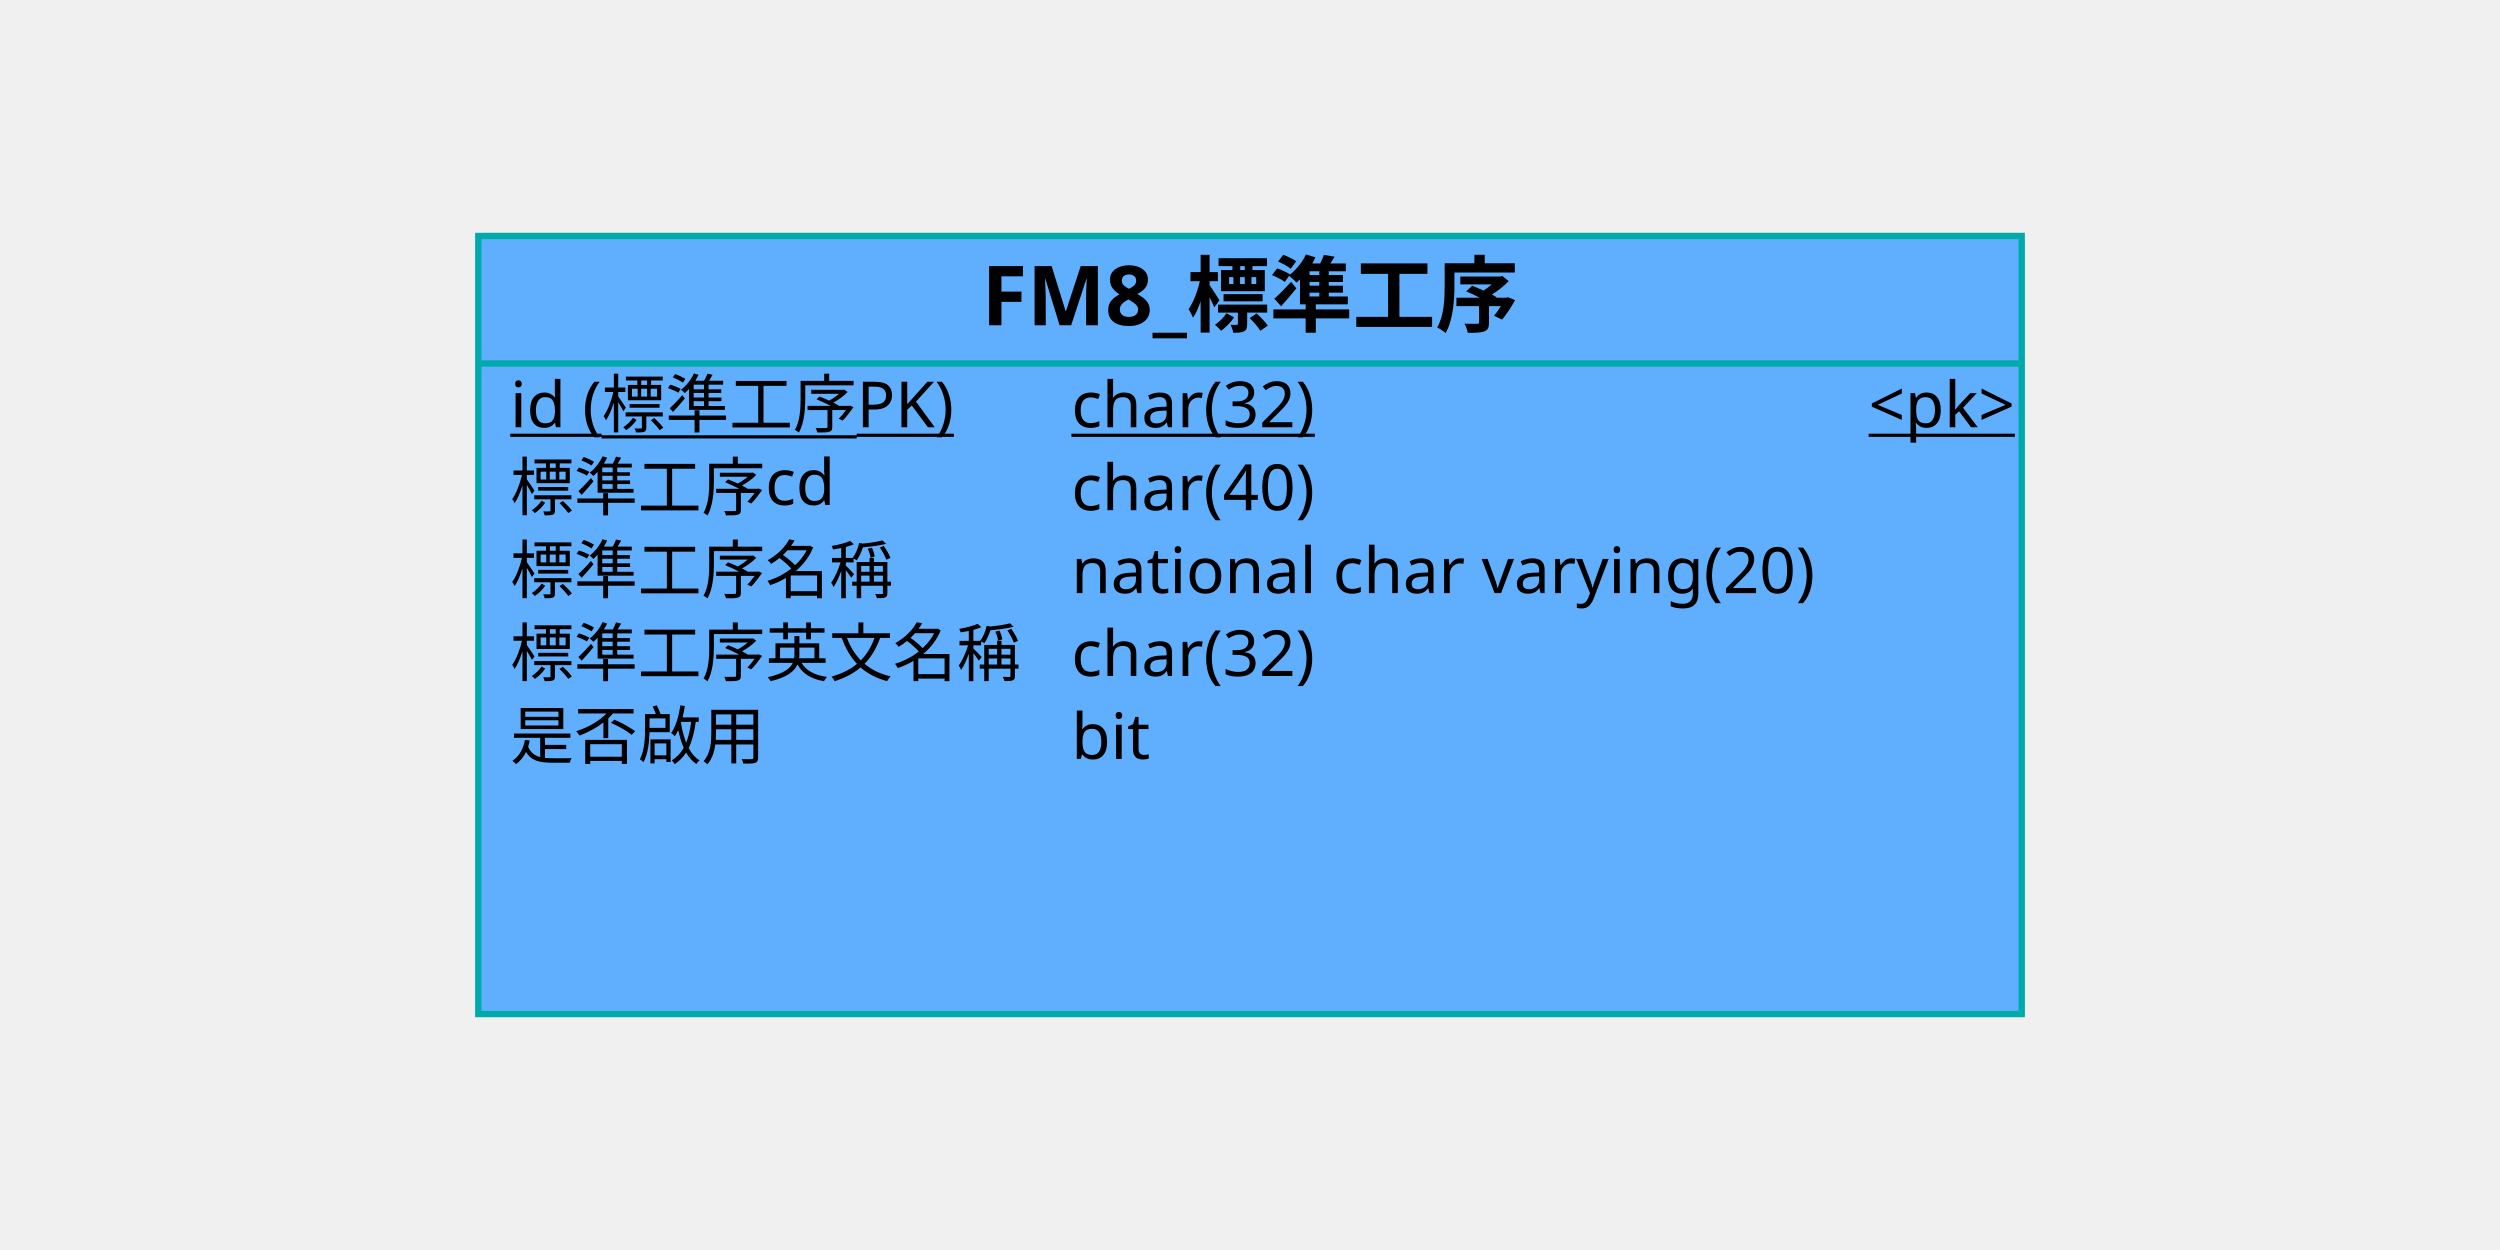
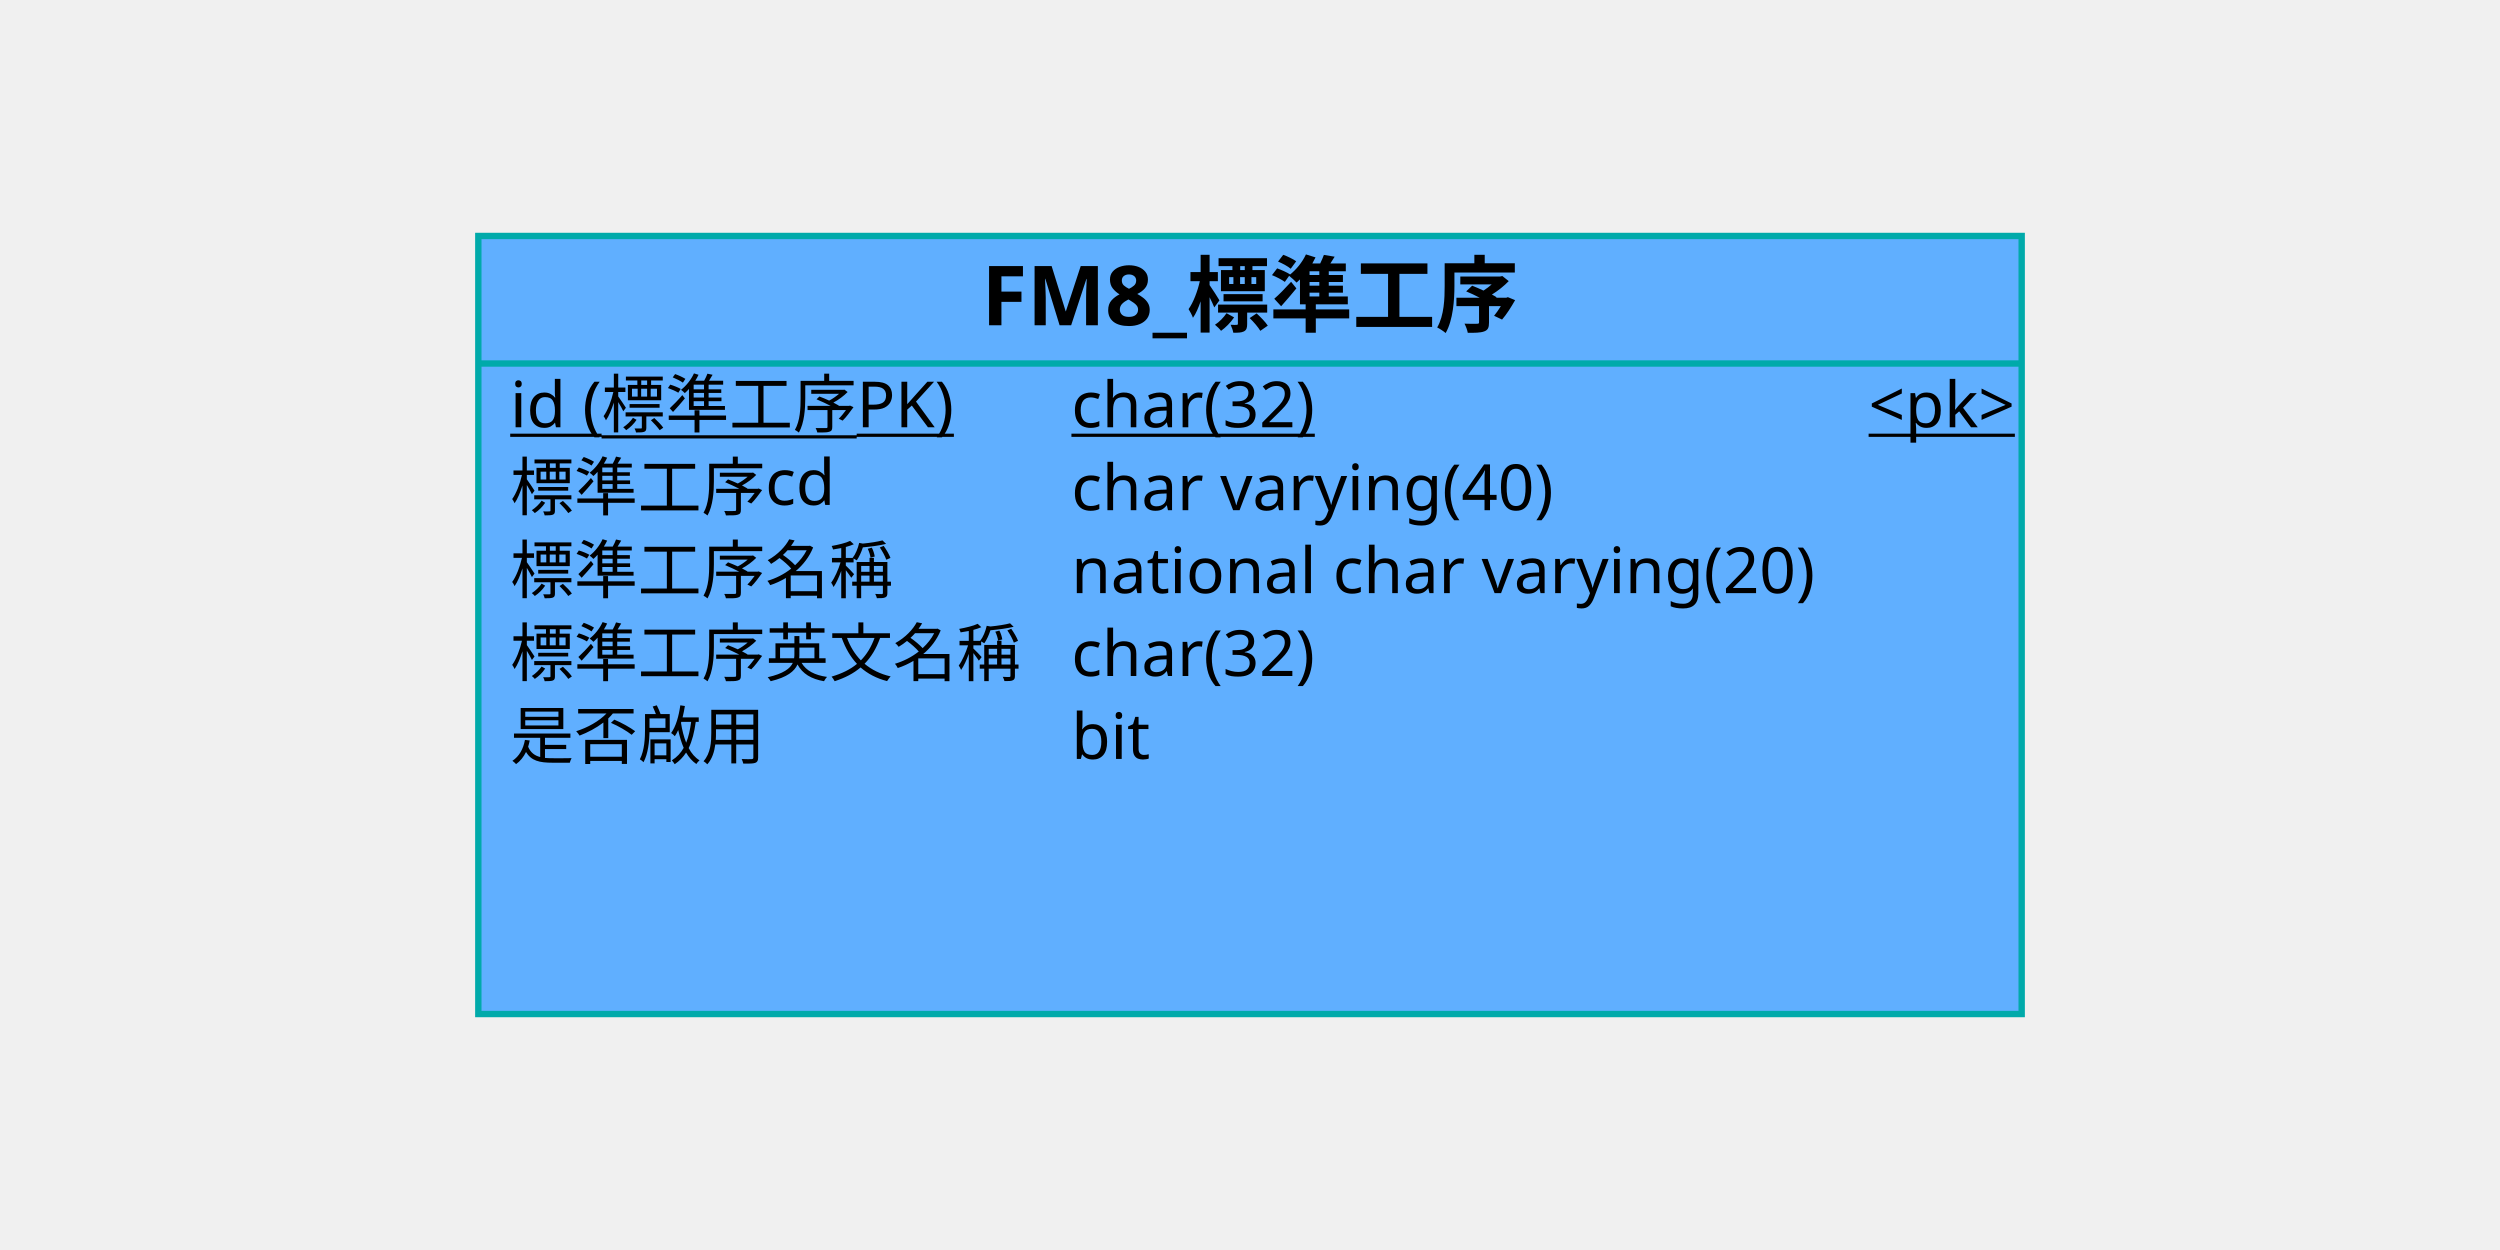
<svg xmlns="http://www.w3.org/2000/svg" xmlns:xlink="http://www.w3.org/1999/xlink" width="102mm" height="51mm" version="1.1" viewBox="0 0 388 196">
  <a target="_parent" xlink:href="Fact47.htm#1720">
    <rect x="73" y="37" fill="#ffffff" width="0" height="0" stroke="none" stroke-width="0" />
    <rect x="73" y="37" fill="#60afff" width="242" height="122" stroke="#00aaaa" stroke-width="1" />
    <text x="194" y="51" fill="#000000" font-size="13" font-family="'Arial Unicode MS','微軟雅黑'" font-weight="bold" text-anchor="middle">FM8_標準工序</text>
    <line x1="73" x2="315" y1="57" y2="57" stroke="#00aaaa" stroke-width="1" />
    <text x="78" y="67" fill="#000000" font-size="10" font-family="'Arial Unicode MS','微軟雅黑'" text-anchor="start" text-decoration="underline">id (標準工序PK)</text>
    <text x="78" y="80" fill="#000000" font-size="10" font-family="'Arial Unicode MS','微軟雅黑'" text-anchor="start">標準工序cd</text>
    <text x="78" y="93" fill="#000000" font-size="10" font-family="'Arial Unicode MS','微軟雅黑'" text-anchor="start">標準工序名稱</text>
    <text x="78" y="106" fill="#000000" font-size="10" font-family="'Arial Unicode MS','微軟雅黑'" text-anchor="start">標準工序英文名稱</text>
    <text x="78" y="119" fill="#000000" font-size="10" font-family="'Arial Unicode MS','微軟雅黑'" text-anchor="start">是否啟用</text>
    <text x="166" y="67" fill="#000000" font-size="10" font-family="'Arial Unicode MS','微軟雅黑'" text-anchor="start" text-decoration="underline">char(32)</text>
-     <text x="166" y="80" fill="#000000" font-size="10" font-family="'Arial Unicode MS','微軟雅黑'" text-anchor="start">char(40)</text>
+     <text x="166" y="80" fill="#000000" font-size="10" font-family="'Arial Unicode MS','微軟雅黑'" text-anchor="start">char varying(40)</text>
    <text x="166" y="93" fill="#000000" font-size="10" font-family="'Arial Unicode MS','微軟雅黑'" text-anchor="start">national char varying(20)</text>
    <text x="166" y="106" fill="#000000" font-size="10" font-family="'Arial Unicode MS','微軟雅黑'" text-anchor="start">char(32)</text>
    <text x="166" y="119" fill="#000000" font-size="10" font-family="'Arial Unicode MS','微軟雅黑'" text-anchor="start">bit</text>
    <text x="291" y="67" fill="#000000" font-size="10" font-family="'Arial Unicode MS','微軟雅黑'" text-anchor="start" text-decoration="underline">&lt;pk&gt;</text>
  </a>
</svg>
